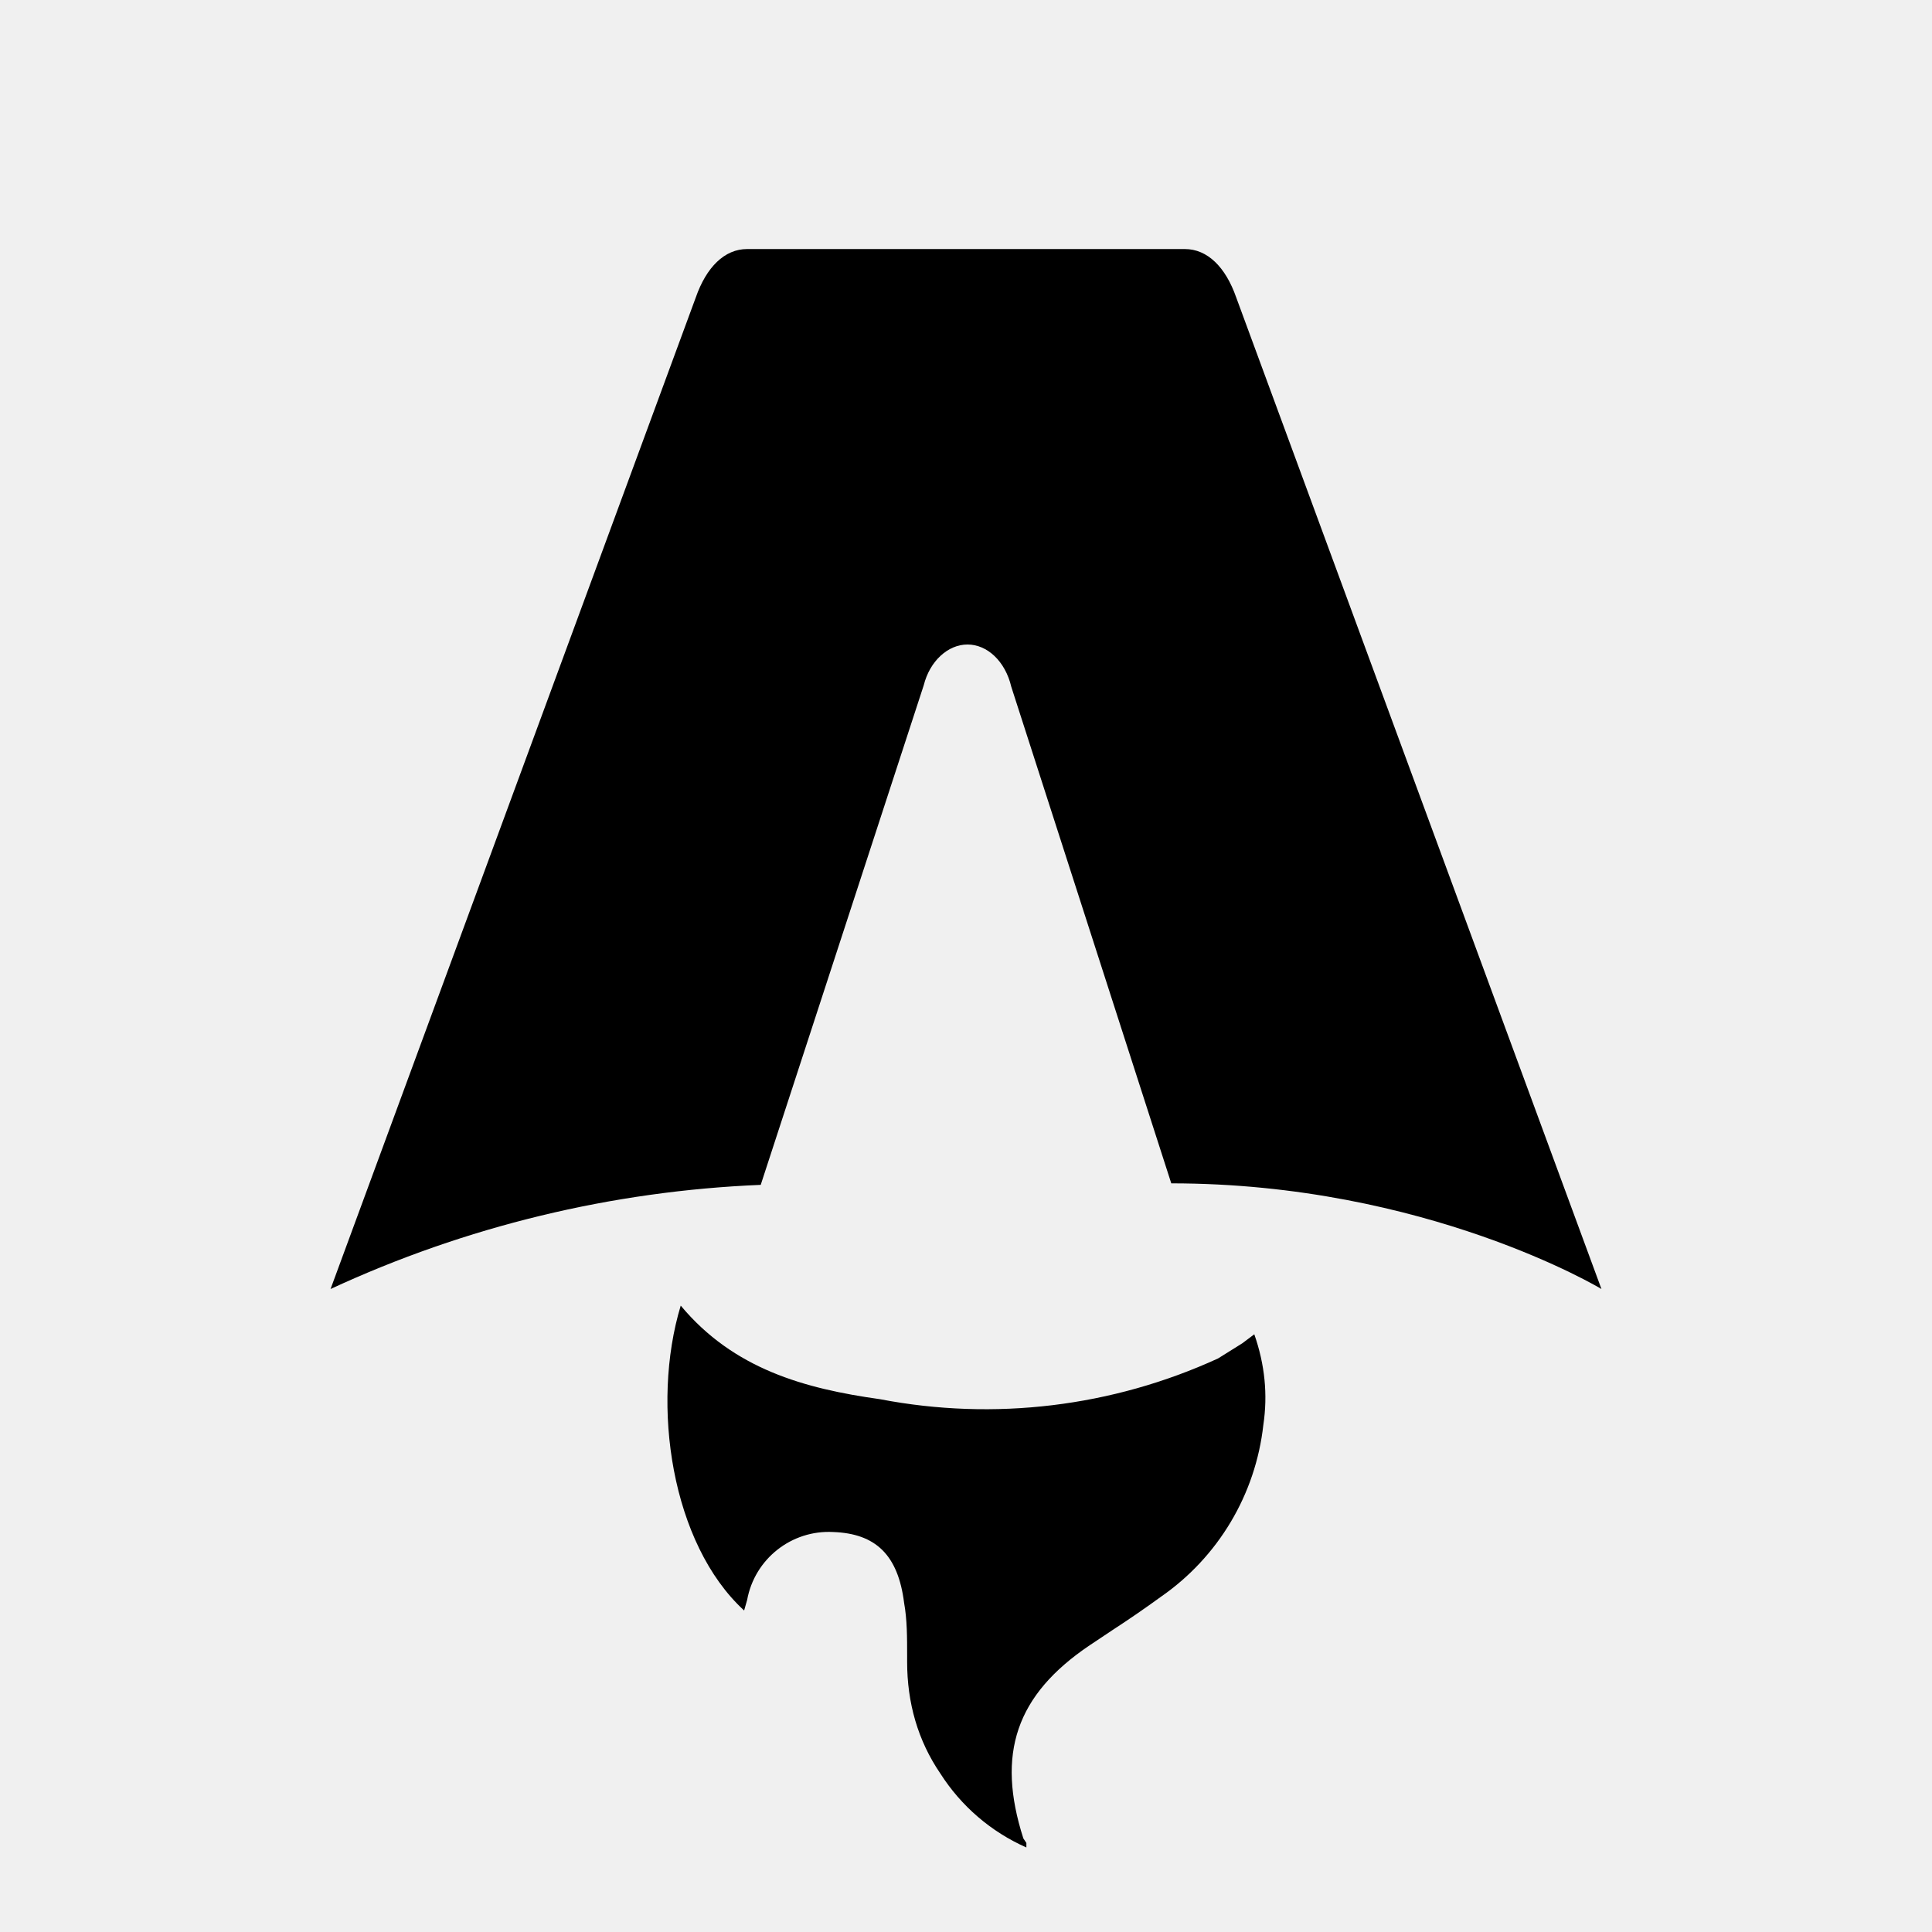
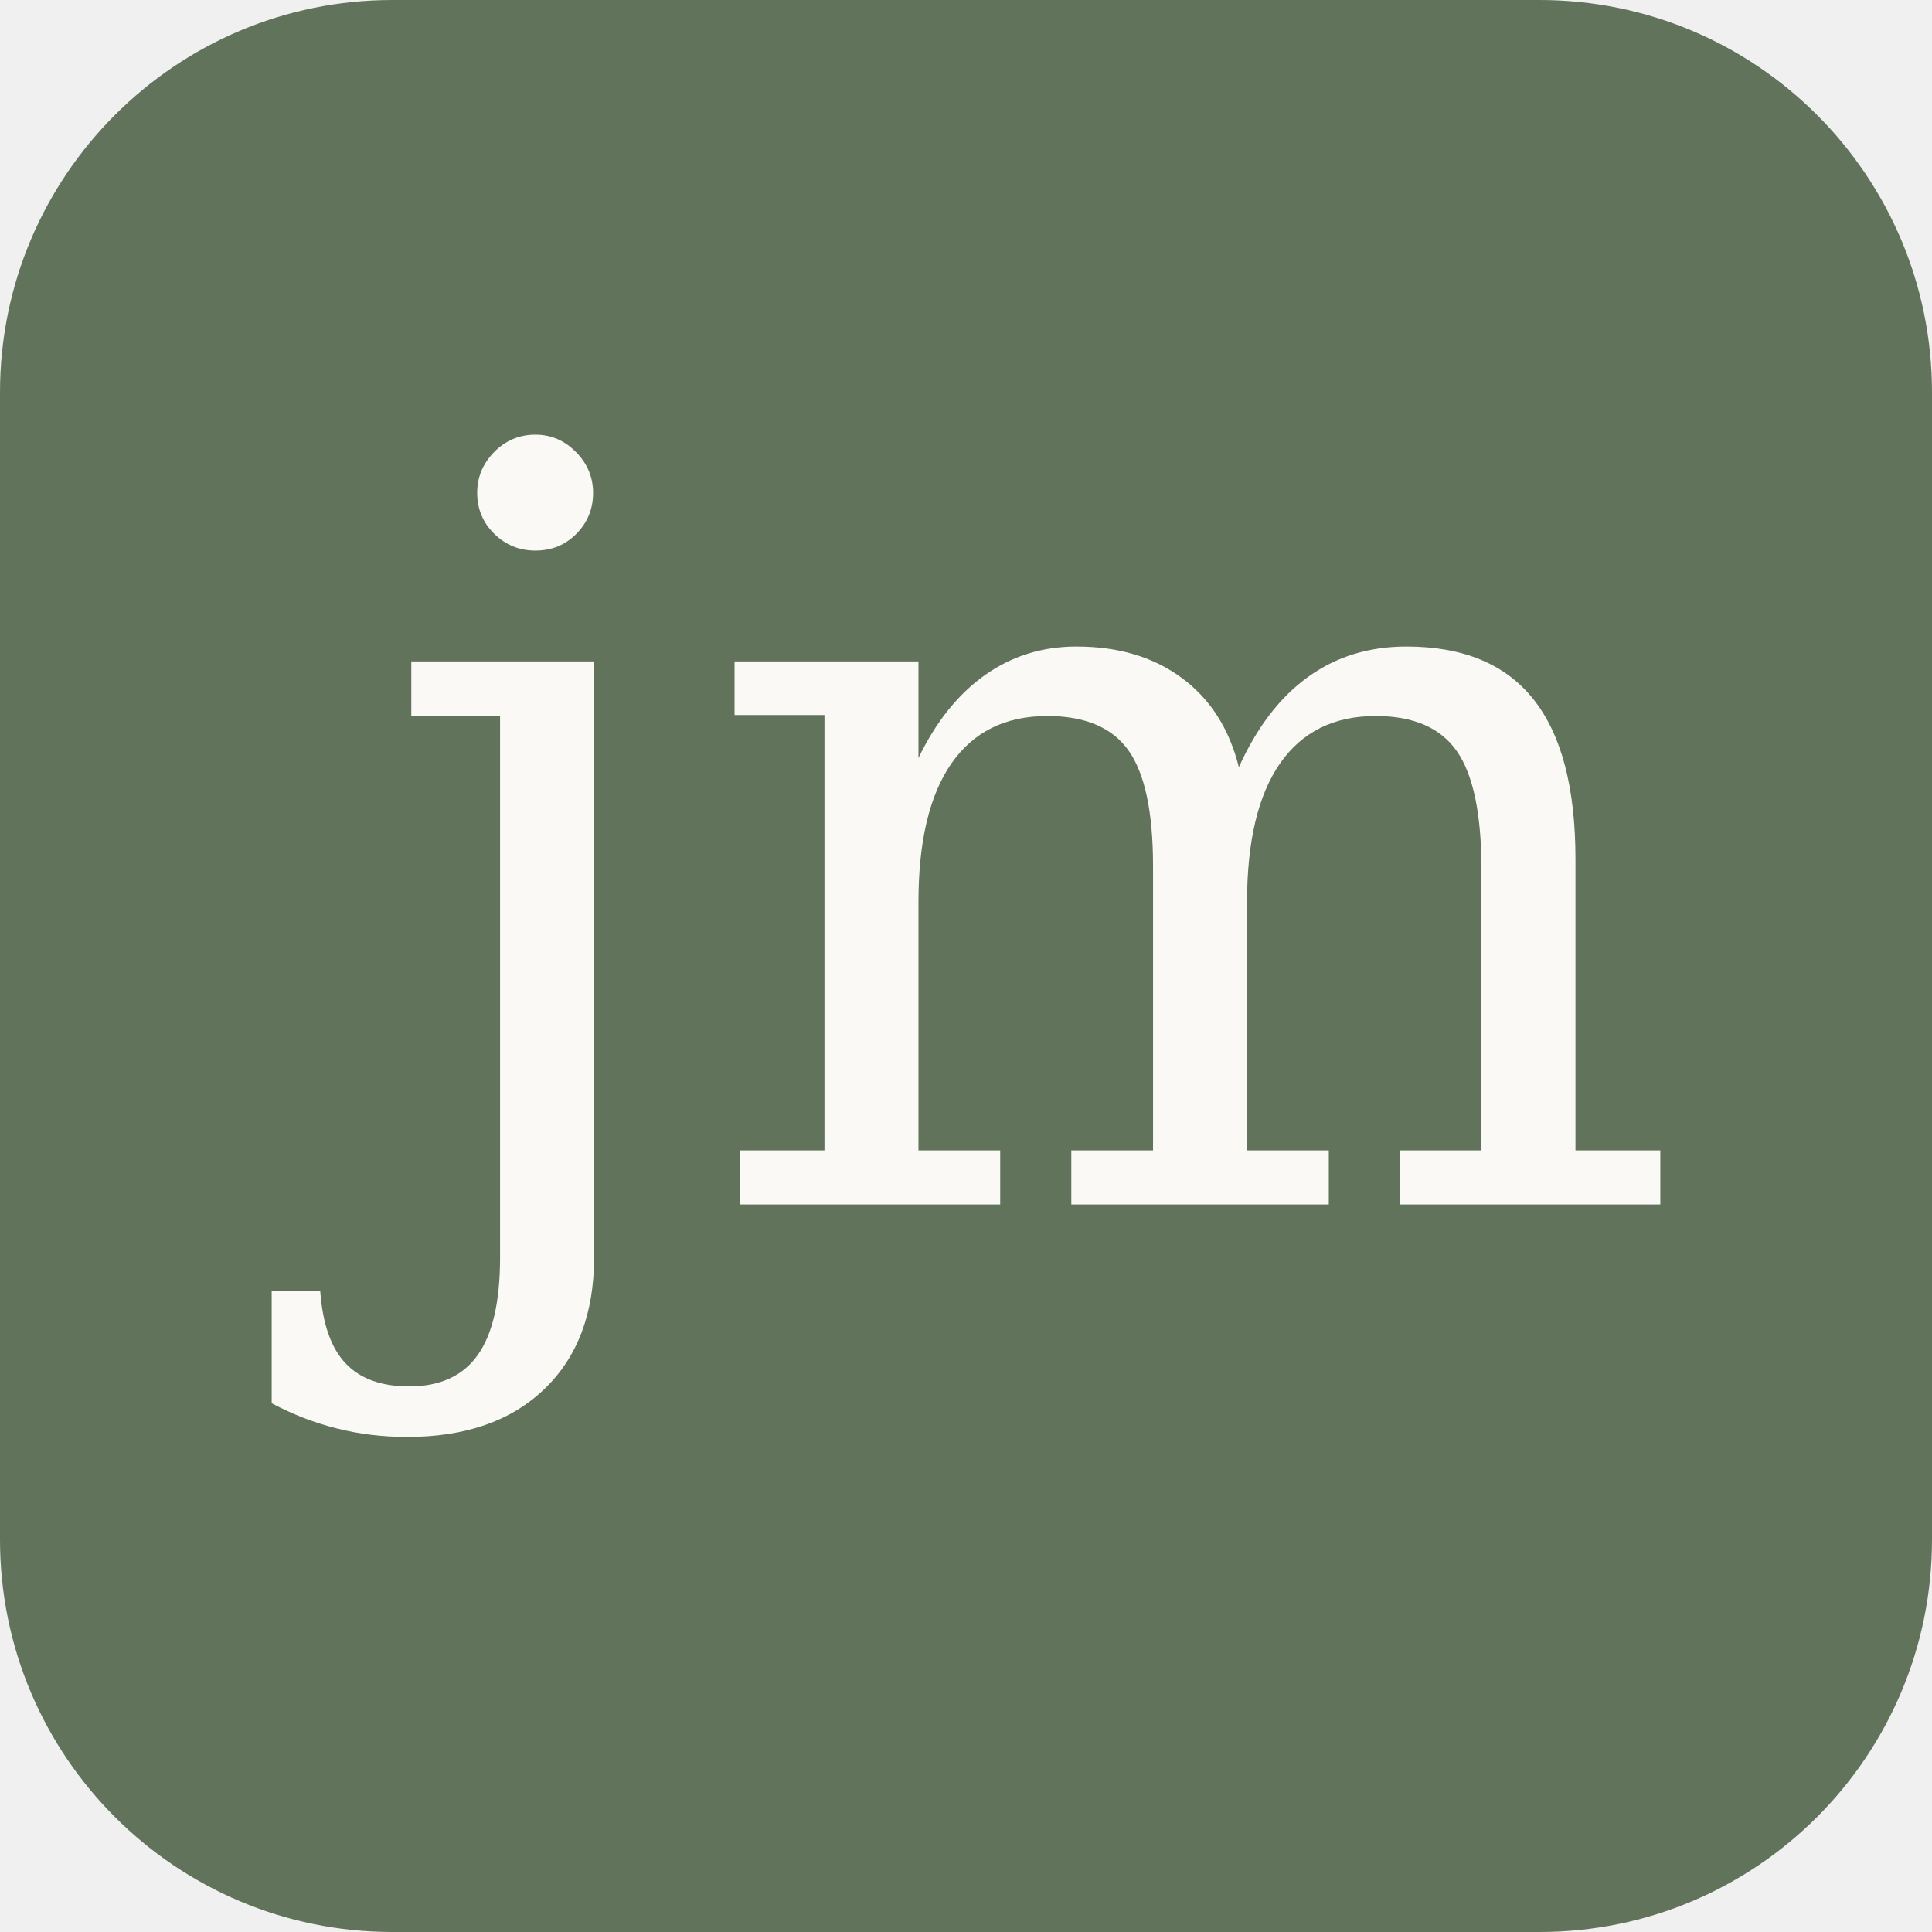
- <svg xmlns="http://www.w3.org/2000/svg" fill="none" viewBox="0 0 128 128">
-   <path d="M50.4 78.5a75.1 75.1 0 0 0-28.5 6.9l24.2-65.7c.7-2 1.9-3.2 3.4-3.2h29c1.5 0 2.7 1.2 3.4 3.2l24.2 65.7s-11.6-7-28.5-7L67 45.5c-.4-1.7-1.6-2.8-2.9-2.8-1.3 0-2.5 1.1-2.9 2.7L50.4 78.5Zm-1.1 28.2Zm-4.2-20.2c-2 6.6-.6 15.8 4.2 20.2a17.5 17.5 0 0 1 .2-.7 5.5 5.5 0 0 1 5.7-4.5c2.8.1 4.3 1.5 4.7 4.7.2 1.1.2 2.3.2 3.5v.4c0 2.7.7 5.2 2.2 7.4a13 13 0 0 0 5.7 4.9v-.3l-.2-.3c-1.8-5.6-.5-9.5 4.4-12.8l1.5-1a73 73 0 0 0 3.2-2.2 16 16 0 0 0 6.8-11.4c.3-2 .1-4-.6-6l-.8.6-1.6 1a37 37 0 0 1-22.4 2.7c-5-.7-9.7-2-13.2-6.2Z" />
-   <style>
-         path { fill: #000; }
-         @media (prefers-color-scheme: dark) {
-             path { fill: #FFF; }
-         }
-     </style>
+ <svg xmlns="http://www.w3.org/2000/svg" viewBox="0 0 64 64">
+   <rect width="64" height="64" rx="13" fill="#62735b" />
+   <path fill="#faf9f6" transform="translate(12.3359 39.9001) scale(0.346582 -0.346582)" d="M 10.016 68.016 Q 10.016 70.266 11.641 71.922 Q 13.281 73.578 15.578 73.578 Q 17.828 73.578 19.453 71.922 Q 21.094 70.266 21.094 68.016 Q 21.094 65.719 19.5 64.109 Q 17.922 62.5 15.578 62.5 Q 13.281 62.5 11.641 64.109 Q 10.016 65.719 10.016 68.016 Z M 12.203 46.688 L 3.719 46.688 L 3.719 51.906 L 21.188 51.906 L 21.188 -5.078 Q 21.188 -13.094 16.422 -17.656 Q 11.672 -22.219 3.328 -22.219 Q -0.203 -22.219 -3.391 -21.406 Q -6.594 -20.609 -9.625 -19 L -9.625 -8.297 L -4.984 -8.297 Q -4.641 -12.984 -2.562 -15.188 Q -0.484 -17.391 3.516 -17.391 Q 7.953 -17.391 10.078 -14.375 Q 12.203 -11.375 12.203 -5.078 L 12.203 46.688 Z M 82.818 41.797 Q 85.397 47.516 89.428 50.422 Q 93.459 53.328 98.834 53.328 Q 106.99 53.328 110.99 48.266 Q 114.99 43.219 114.99 33.016 L 114.99 5.172 L 123.1 5.172 L 123.1 0 L 98.193 0 L 98.193 5.172 L 106.006 5.172 L 106.006 31.984 Q 106.006 39.938 103.662 43.312 Q 101.318 46.688 95.897 46.688 Q 89.897 46.688 86.74 42.141 Q 83.6 37.594 83.6 28.906 L 83.6 5.172 L 91.412 5.172 L 91.412 0 L 66.803 0 L 66.803 5.172 L 74.615 5.172 L 74.615 32.328 Q 74.615 40.094 72.272 43.391 Q 69.928 46.688 64.506 46.688 Q 58.49 46.688 55.334 42.141 Q 52.193 37.594 52.193 28.906 L 52.193 5.172 L 60.006 5.172 L 60.006 0 L 35.115 0 L 35.115 5.172 L 43.209 5.172 L 43.209 46.781 L 34.615 46.781 L 34.615 51.906 L 52.193 51.906 L 52.193 42.672 Q 54.693 47.859 58.537 50.594 Q 62.397 53.328 67.287 53.328 Q 73.334 53.328 77.381 50.312 Q 81.443 47.312 82.818 41.797 Z" />
</svg>
